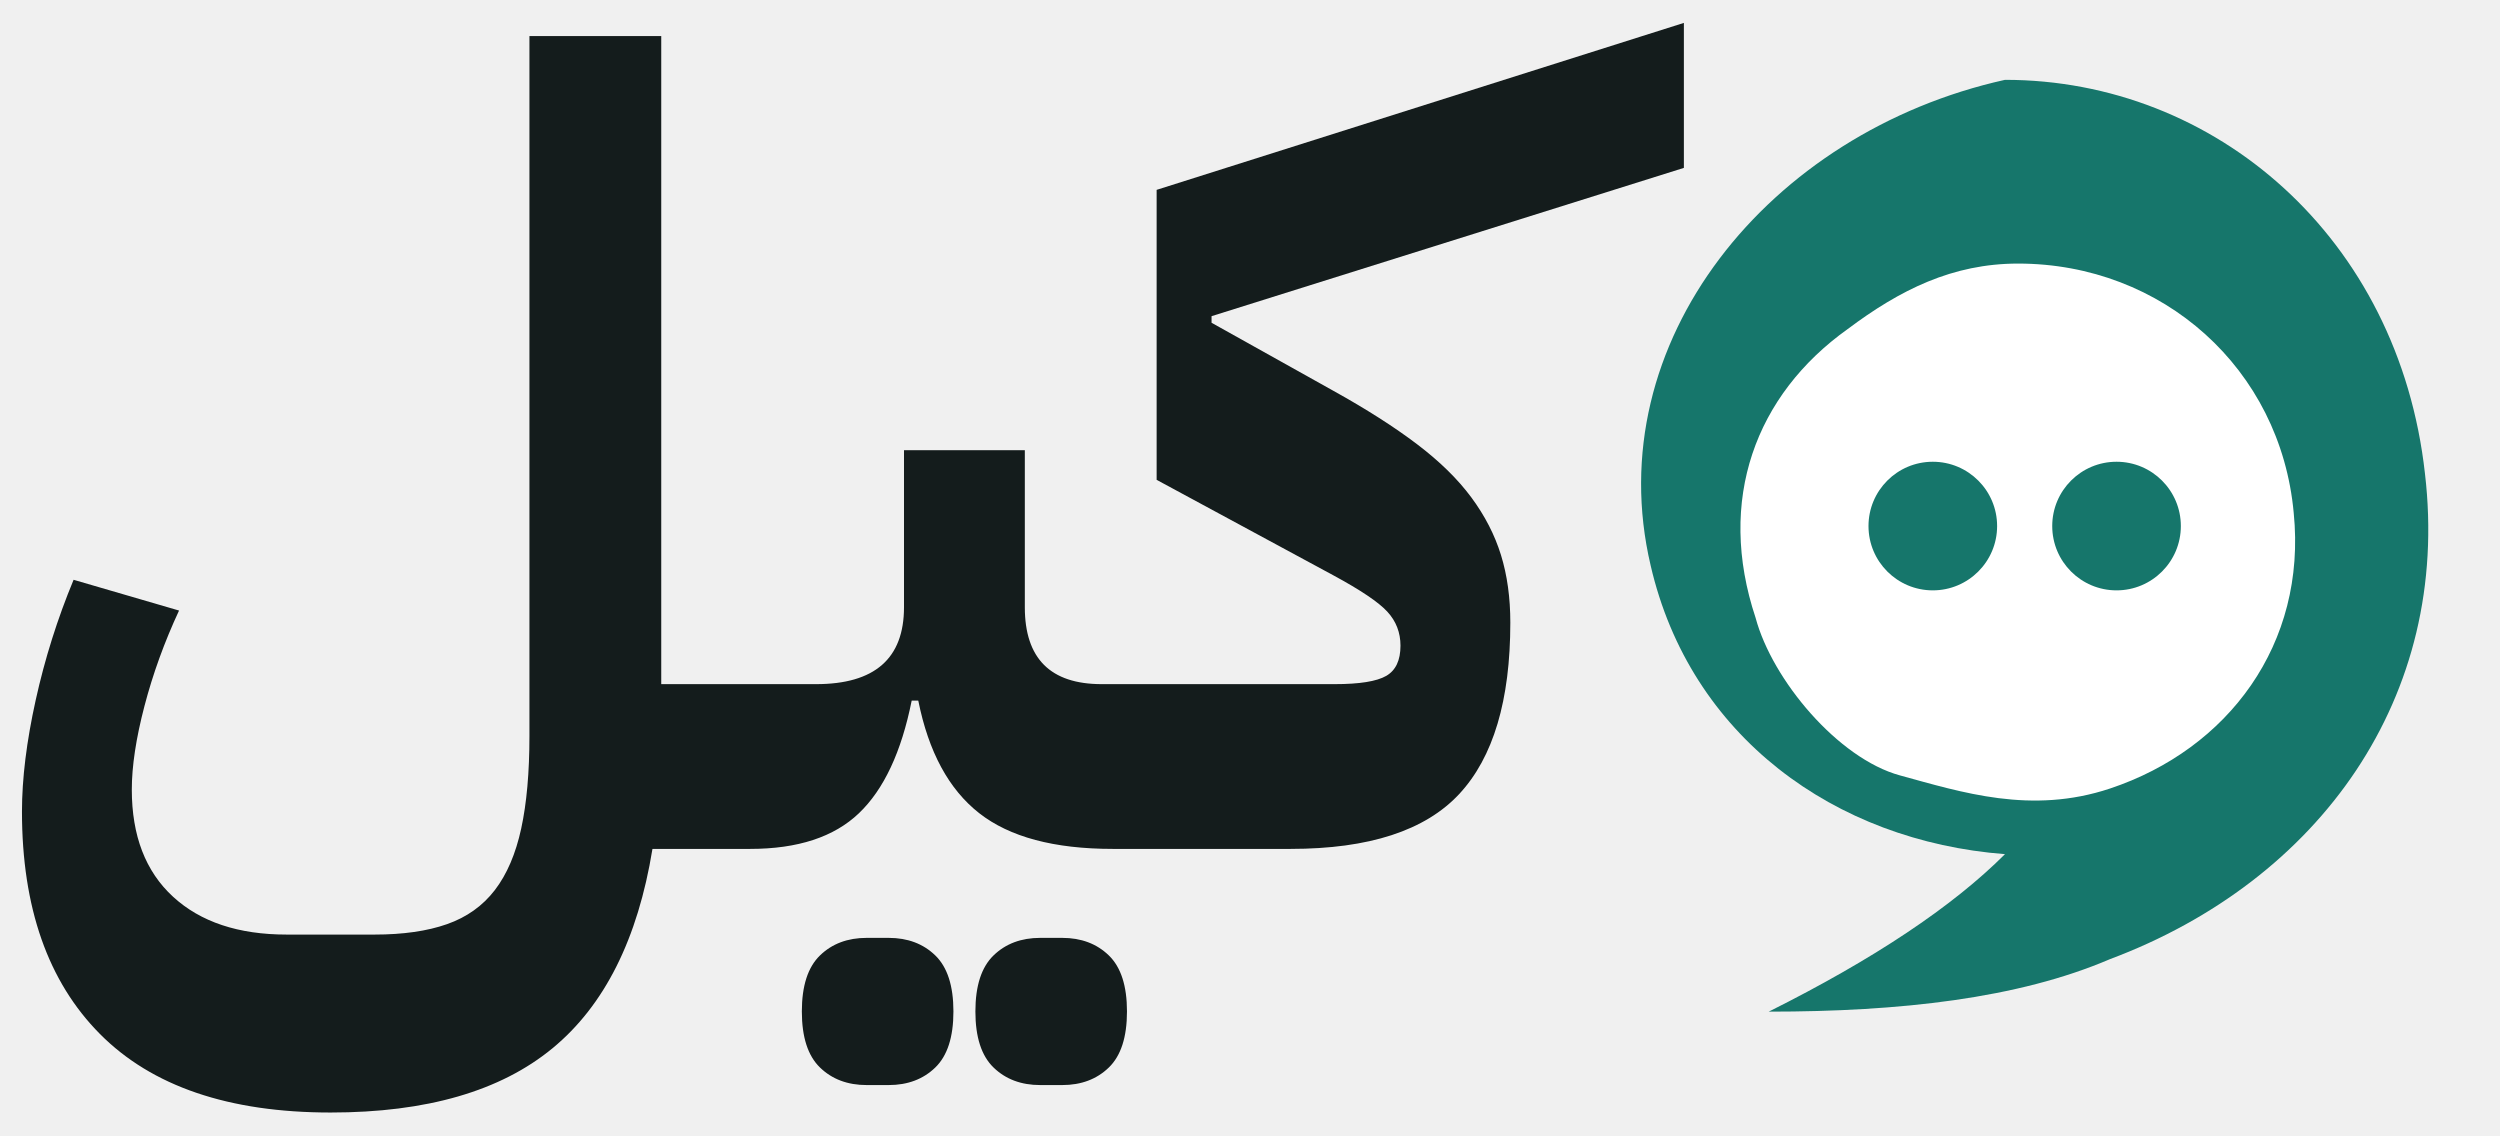
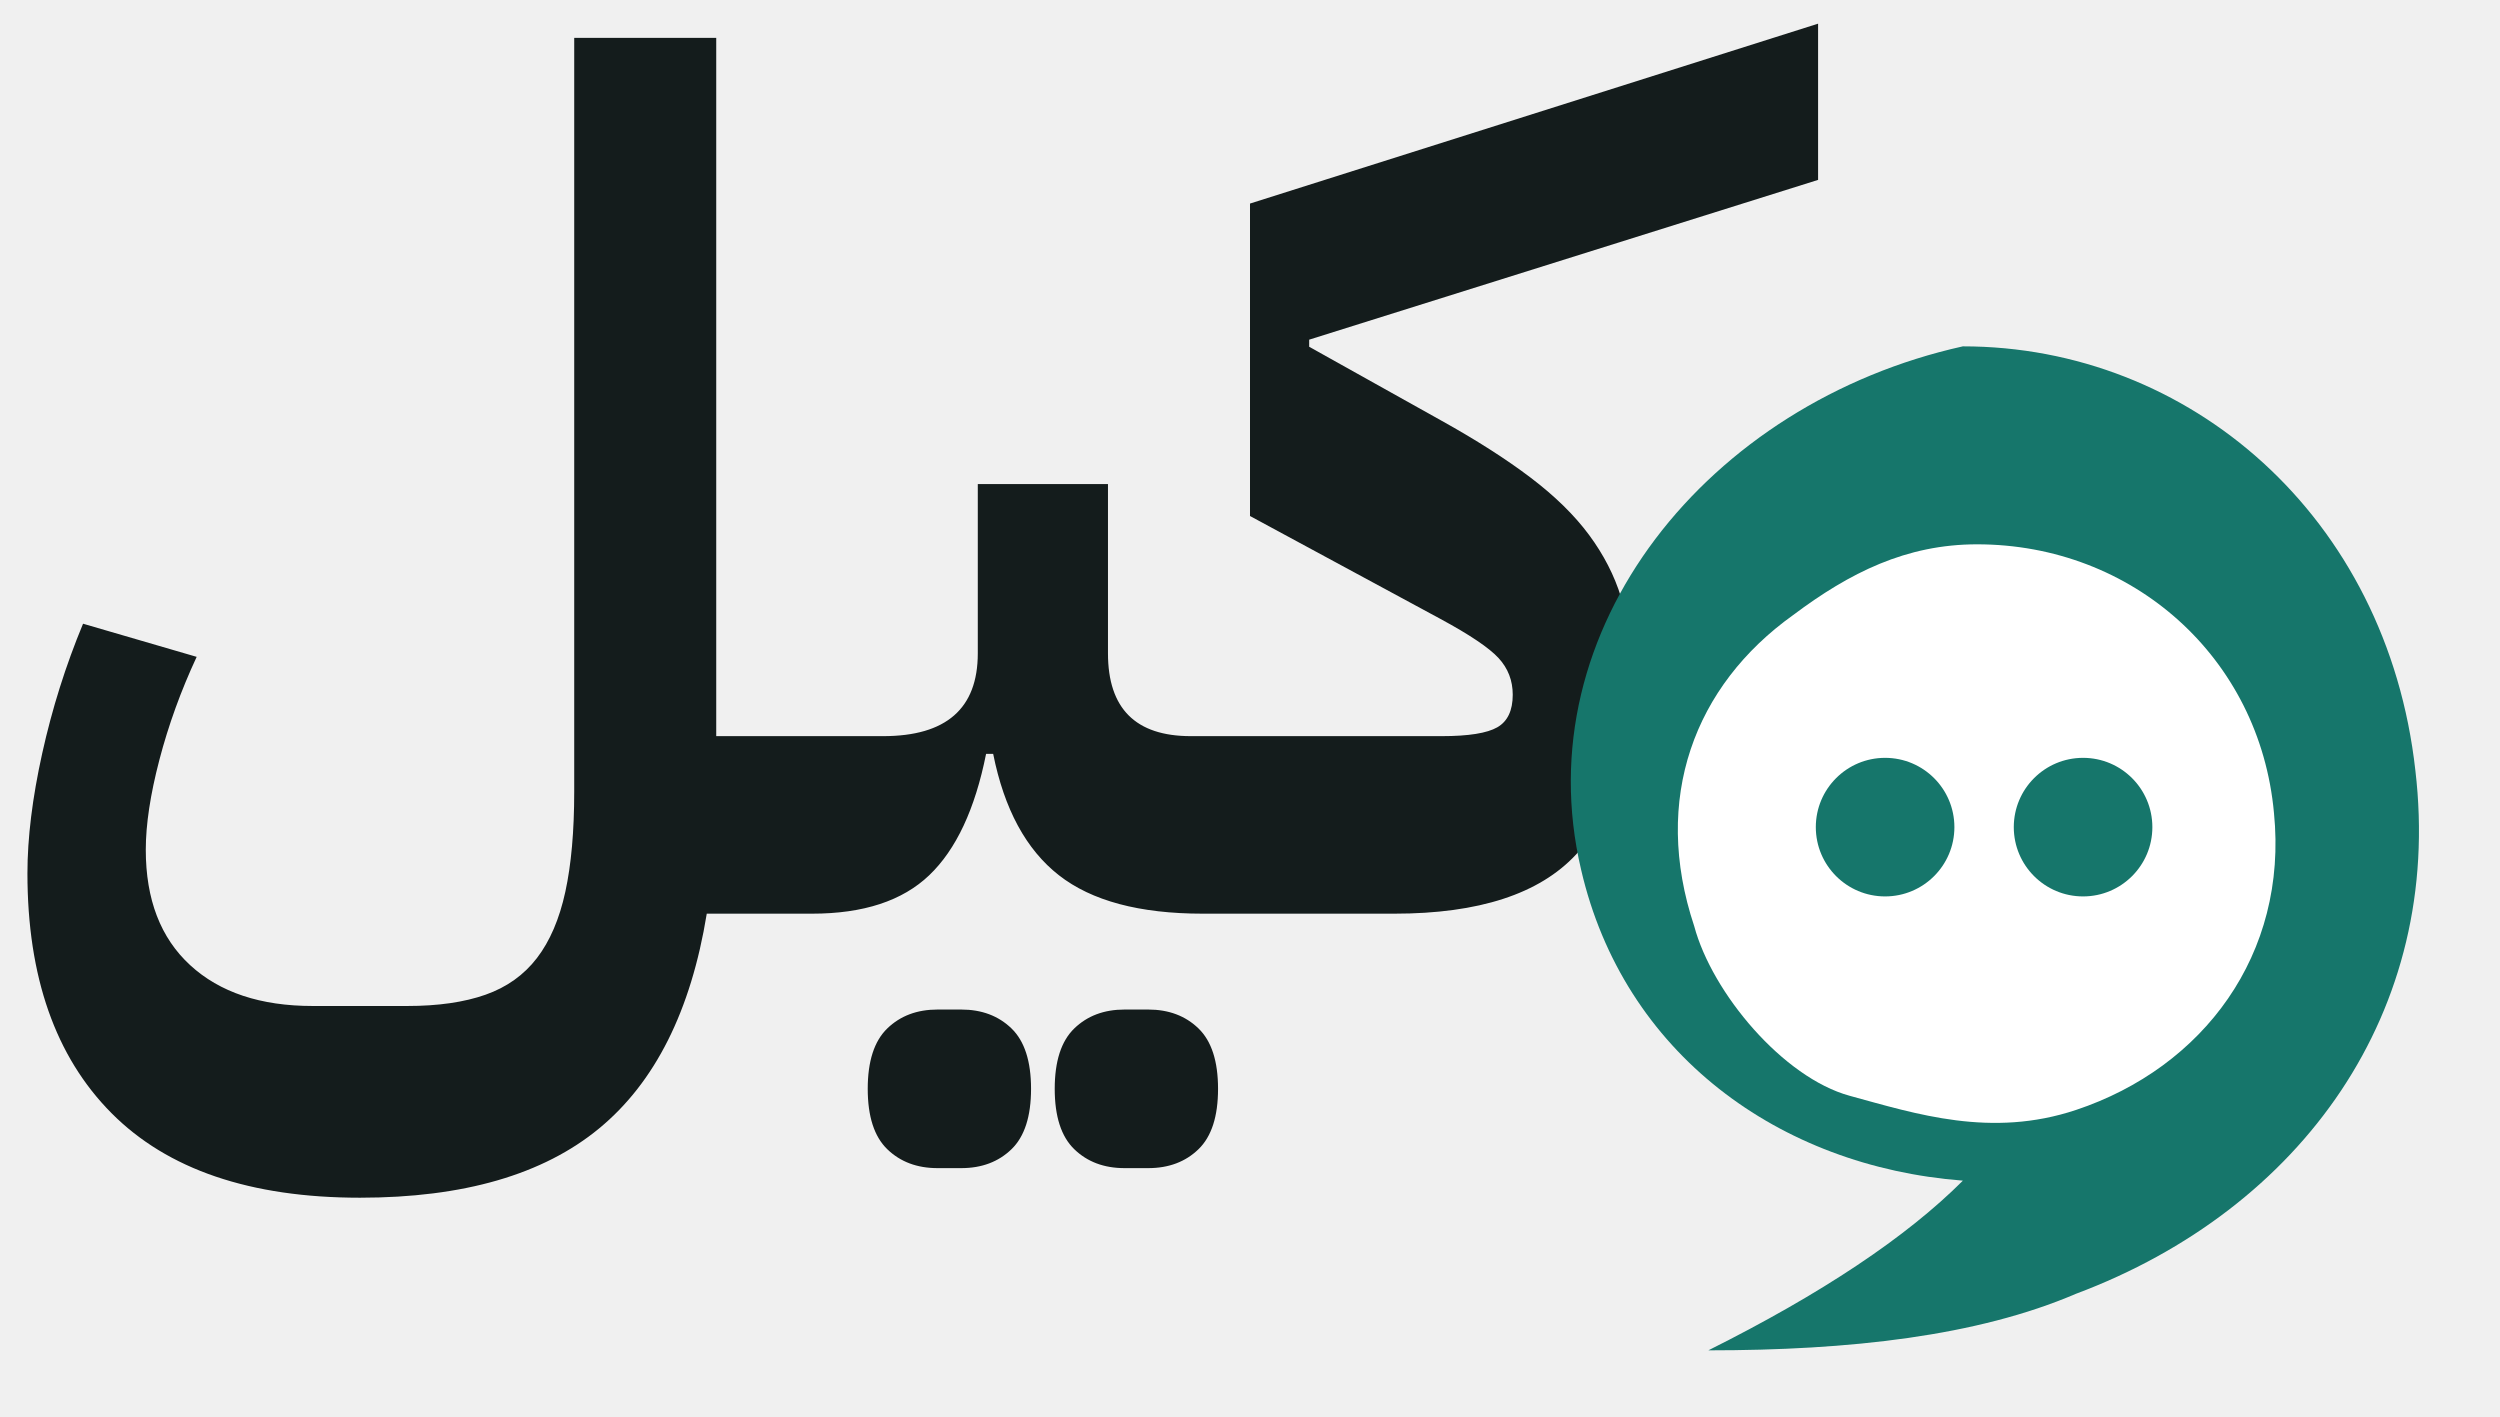
- <svg xmlns="http://www.w3.org/2000/svg" width="240" height="109" viewBox="15 -772 2276 1032" role="img" aria-labelledby="title desc">
+ <svg xmlns="http://www.w3.org/2000/svg" width="240" height="136" viewBox="15 -772 2106 1197" role="img" aria-labelledby="title desc">
  <path fill="#141c1c" d="M316 240Q177 240 106 168.5Q35 97 35 -34Q35 -79 47.5 -135.5Q60 -192 82 -245L178 -217Q158 -174 146.5 -130Q135 -86 135 -54Q135 9 172.5 43.5Q210 78 276 78H356Q395 78 422 68.5Q449 59 465.5 37.5Q482 16 489.5 -18.5Q497 -53 497 -103V-740H617V-150H728V-30L698 0H609Q589 123 518 181.5Q447 240 316 240ZM698 -120 728 -150H758Q838 -150 838 -220V-363H948V-220Q948 -150 1018 -150H1058V-30L1028 0Q948 0 906.5 -32.5Q865 -65 851 -135H845Q831 -65 797 -32.5Q763 0 698 0ZM962 215Q936 215 919.5 199Q903 183 903 148Q903 113 919.5 97Q936 81 962 81H982Q1008 81 1024.5 97Q1041 113 1041 148Q1041 183 1024.5 199Q1008 215 982 215ZM804 215Q778 215 761.5 199Q745 183 745 148Q745 113 761.5 97Q778 81 804 81H824Q850 81 866.5 97Q883 113 883 148Q883 183 866.5 199Q850 215 824 215ZM1028 -120 1058 -150H1230Q1264 -150 1277 -157.5Q1290 -165 1290 -185Q1290 -203 1278 -216Q1266 -229 1229 -249L1068 -336V-600L1548 -752V-620L1118 -485V-479L1229 -417Q1274 -392 1305 -368.5Q1336 -345 1354.5 -320Q1373 -295 1381.5 -267.5Q1390 -240 1390 -206Q1390 -100 1343.5 -50Q1297 0 1190 0H1028Z" />
-   <g transform="translate(1458 -736.0) scale(11.9481) translate(-16 -10)">
+   <g transform="translate(1288 -515.2) scale(11.9481) translate(-16 -10)">
    <path fill="#16766b" d="M48 13C64 13 78 25 80 43C82 60 72 74 56 80C49 83 40 84 30 84C38 80 44 76 48 72C35 71 24 63 21 50C17 33 30 17 48 13Z" />
    <path fill="#ffffff" d="M49 27C60 27 69 35 70 46C71 56 65 64 56 67C50 69 44.712 67.288 40 66C35.288 64.712 30.269 58.731 29 54C26 45 29 37 36 32C40 29 44 27 49 27Z" />
    <circle cx="42.5" cy="47" r="4.9" fill="#16766b" />
    <circle cx="56.5" cy="47" r="4.9" fill="#16766b" />
  </g>
</svg>
